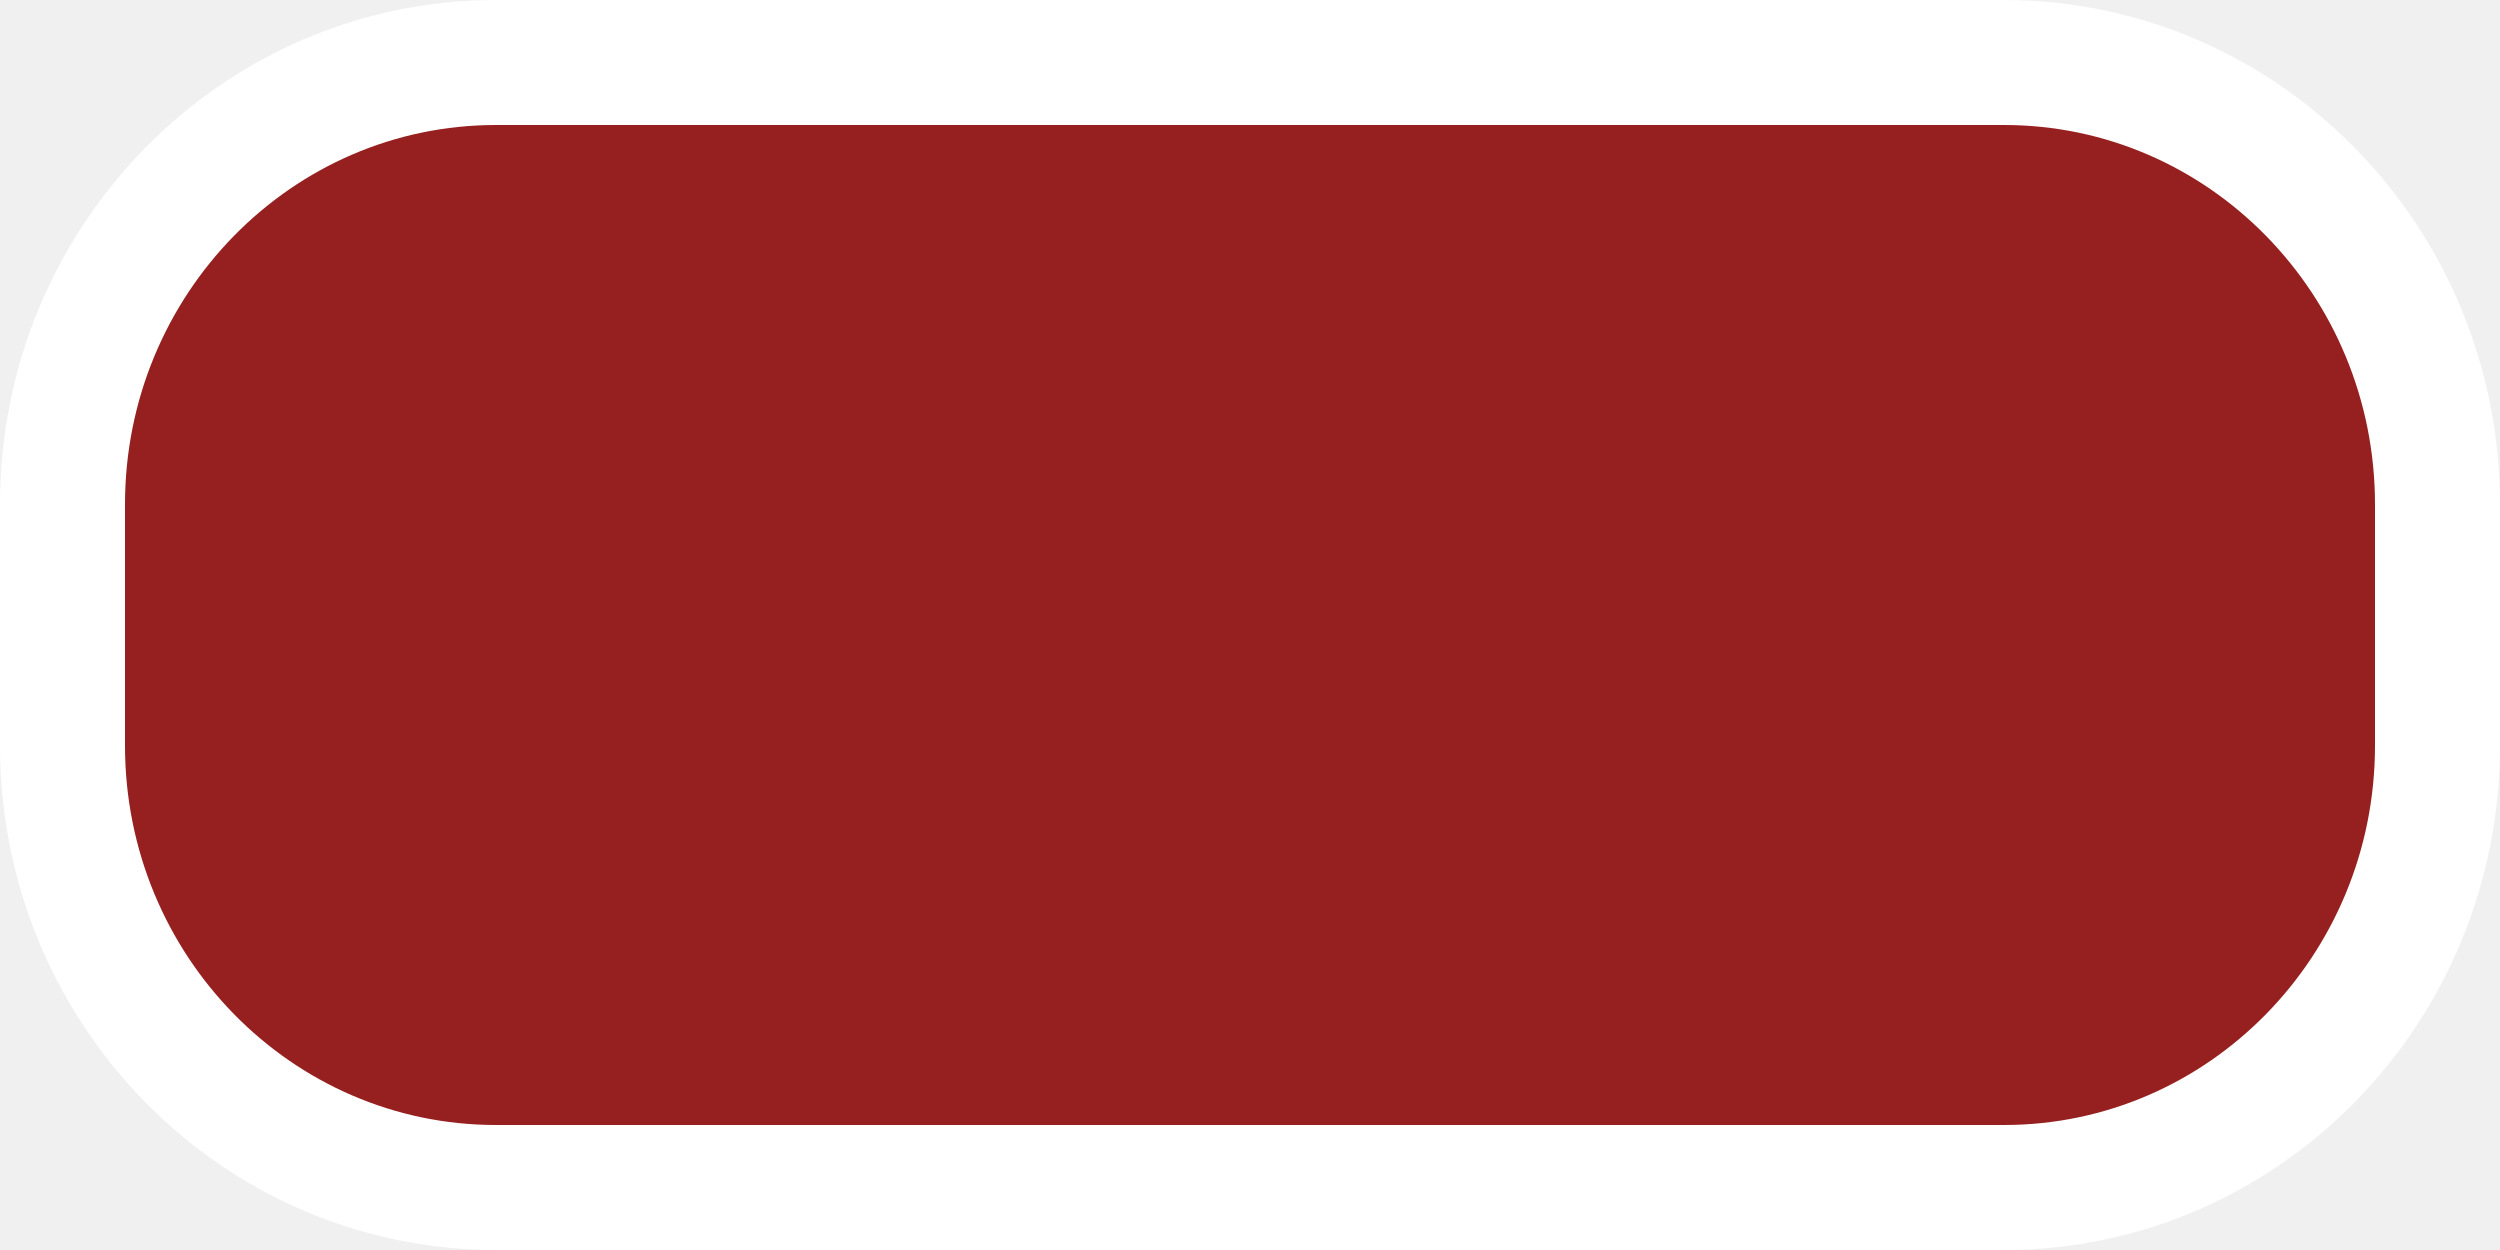
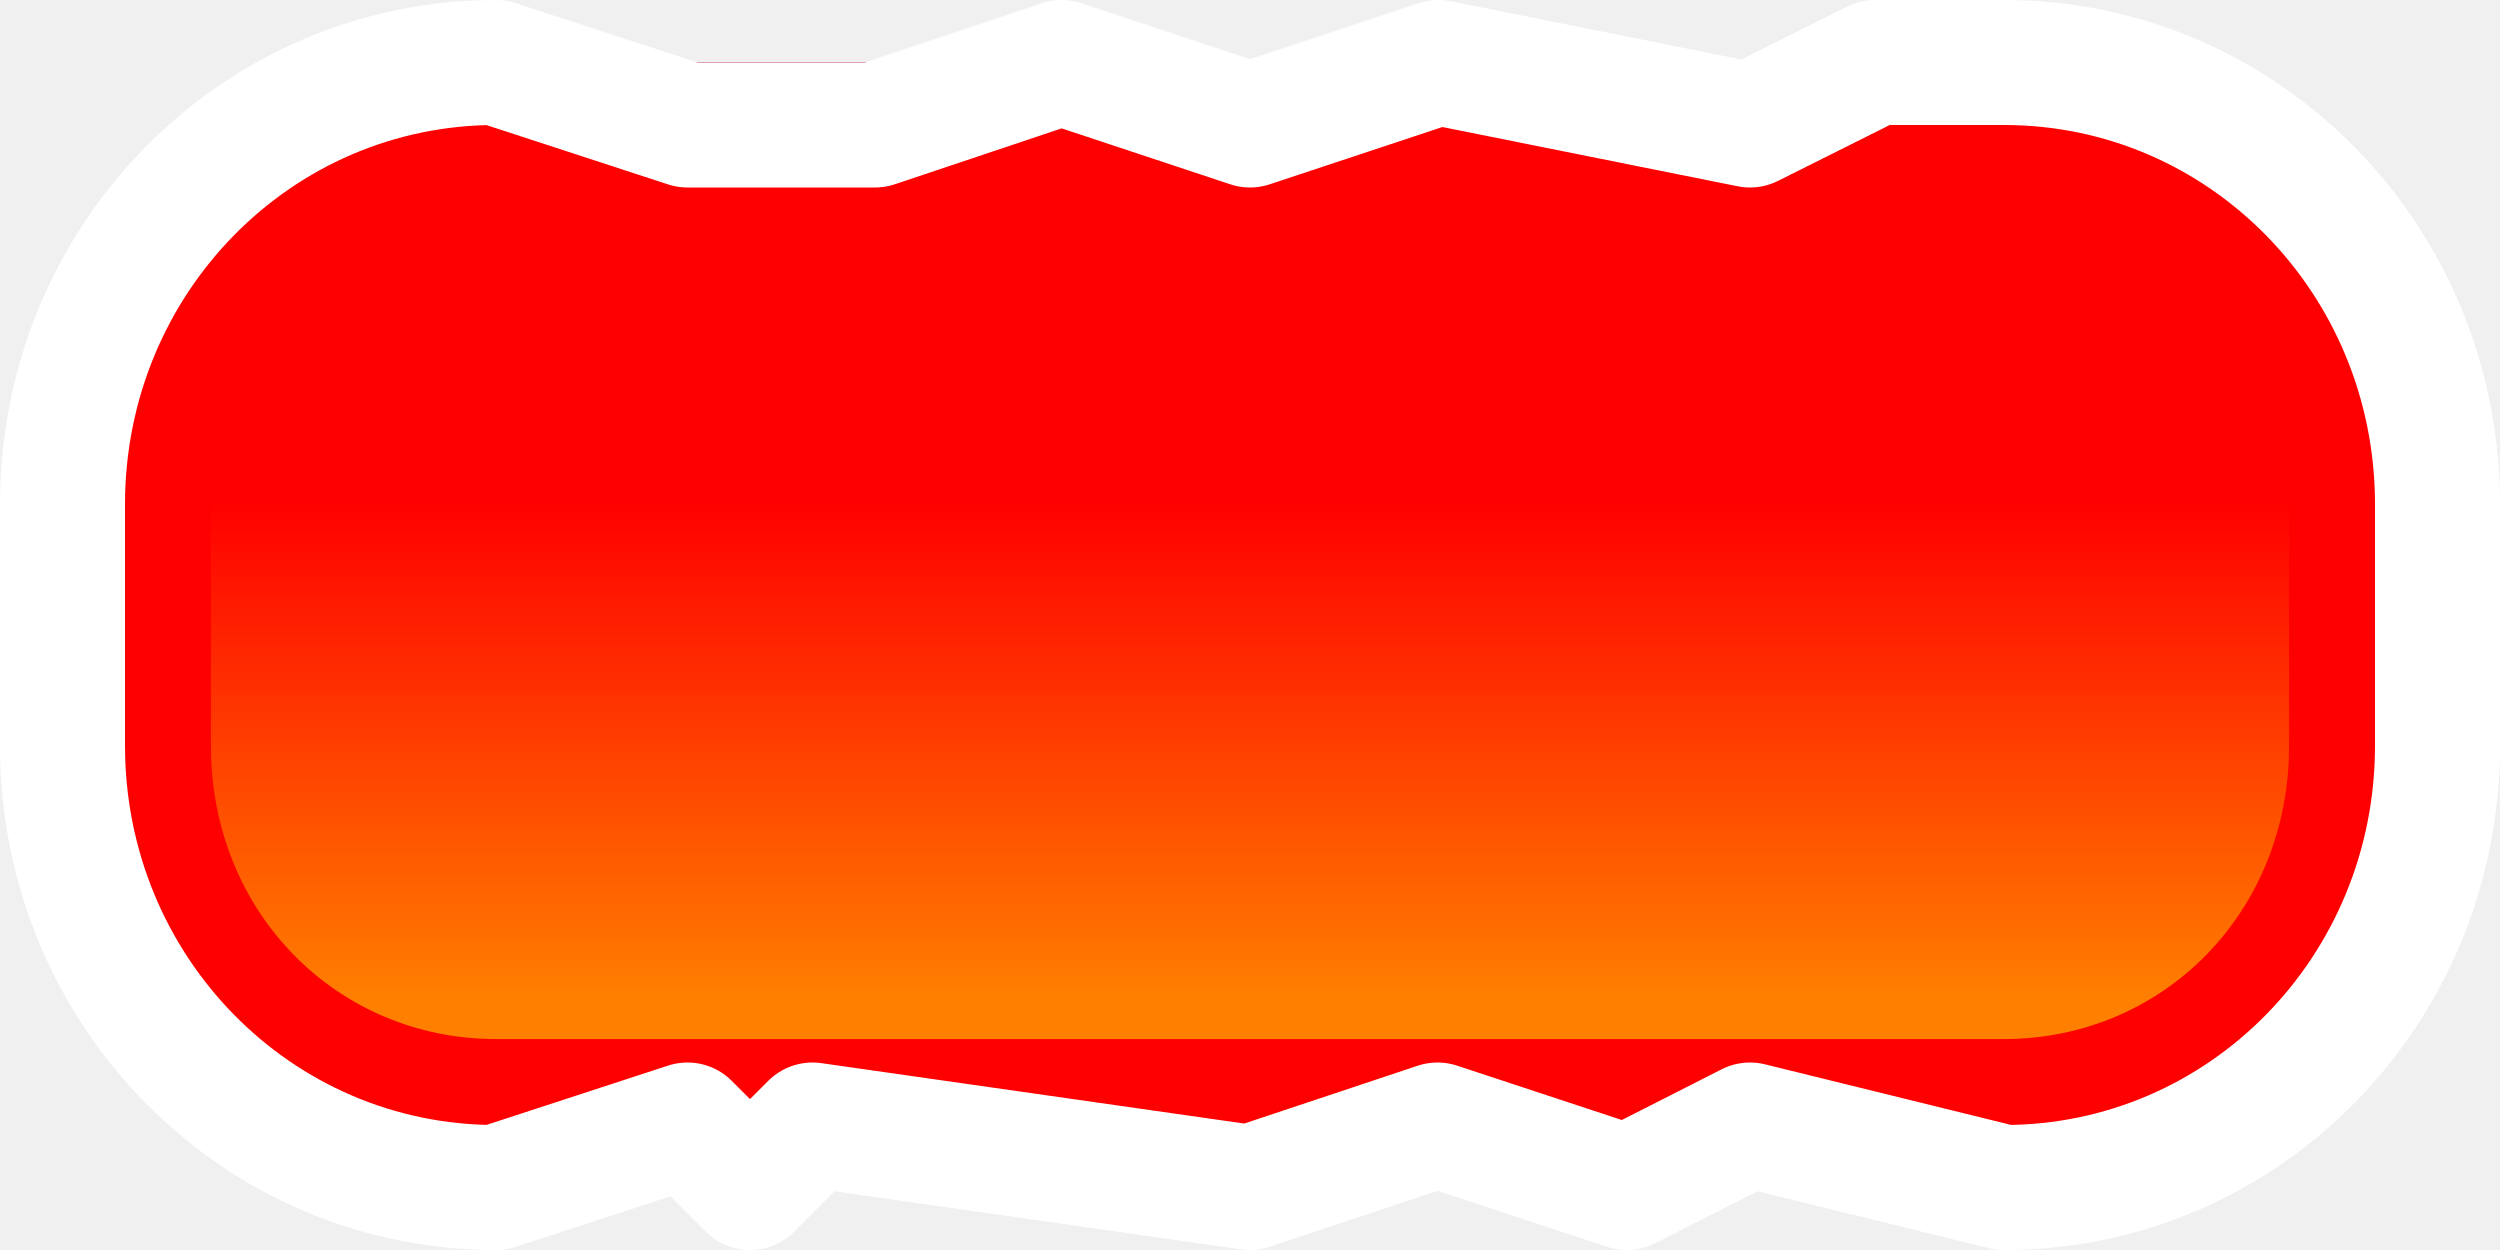
- <svg xmlns="http://www.w3.org/2000/svg" width="40" height="20" id="svg2" version="1.0">
+ <svg xmlns="http://www.w3.org/2000/svg" xmlns:xlink="http://www.w3.org/1999/xlink" width="40" height="20" id="svg2" version="1.0">
  <defs id="defs4">
+     <linearGradient id="linearGradient3196">
+       <stop style="stop-color:#ffff00;stop-opacity:0.498;" offset="0" id="stop3198" />
+       <stop style="stop-color:#ffff00;stop-opacity:0;" offset="1" id="stop3200" />
+     </linearGradient>
    <linearGradient id="linearGradient3165">
      <stop style="stop-color:#ff0000;stop-opacity:1;" offset="0" id="stop3167" />
      <stop style="stop-color:#ffffff;stop-opacity:1;" offset="1" id="stop3169" />
    </linearGradient>
+     <linearGradient xlink:href="#linearGradient3165" id="linearGradient3171" x1="19.25" y1="23.5" x2="2.25" y2="-10.5" gradientUnits="userSpaceOnUse" />
+     <linearGradient xlink:href="#linearGradient3196" id="linearGradient3202" x1="20" y1="16" x2="20" y2="8" gradientUnits="userSpaceOnUse" />
  </defs>
  <g id="layer1">
-     <rect style="opacity:1;fill:#962020;fill-opacity:1;stroke:#ffffff;stroke-width:2;stroke-linecap:round;stroke-linejoin:round;stroke-miterlimit:4;stroke-dasharray:none;stroke-opacity:1" id="rect3213" width="38" height="18" x="1" y="1" ry="7.071" rx="6.938" />
+     <rect style="opacity:1;fill:#2020e0;fill-opacity:1;stroke:none;stroke-width:2;stroke-linecap:round;stroke-linejoin:round;stroke-miterlimit:4;stroke-dasharray:none;stroke-opacity:1" id="rect3213" width="38" height="18" x="1" y="1" ry="7.071" rx="6.938" />
+     <rect rx="6.938" ry="7.071" y="1" x="1" height="18" width="38" id="rect3190" style="opacity:1;fill:#ff0000;fill-opacity:1;stroke:none;stroke-width:2;stroke-linecap:round;stroke-linejoin:round;stroke-miterlimit:4;stroke-dasharray:none;stroke-opacity:1" />
+   </g>
+   <g id="layer3">
+     <path style="opacity:1;fill:url(#linearGradient3202);fill-opacity:1;stroke:none;stroke-width:2;stroke-linecap:round;stroke-linejoin:round;stroke-miterlimit:4;stroke-dasharray:none;stroke-opacity:1" id="path3194" d="M 7.938,3.375 C 5.393,3.375 3.375,5.399 3.375,8.062 L 3.375,11.938 C 3.375,14.601 5.393,16.625 7.938,16.625 L 32.062,16.625 C 34.607,16.625 36.625,14.601 36.625,11.938 L 36.625,8.062 C 36.625,5.399 34.607,3.375 32.062,3.375 L 7.938,3.375 z" />
+   </g>
+   <g id="layer2">
+     <path style="fill:none;fill-opacity:1;stroke:#ffffff;stroke-width:2;stroke-linecap:round;stroke-linejoin:round;stroke-miterlimit:4;stroke-opacity:1" d="M 7.938,1 L 11,2 L 14,2 L 16.985,1 L 20,2 L 23.015,1 L 28,2 L 30,1 L 32.062,1 C 35.905,1 39,4.154 39,8.071 L 39,11.929 C 39,15.846 35.905,19 32.062,19 L 28,18 L 26.031,19 L 23,18 L 20,19 L 13,18 L 12,19 L 11,18 L 7.938,19 C 4.095,19 1,15.846 1,11.929 L 1,8.071 C 1,4.154 4.095,1 7.938,1 z" id="rect2415" />
  </g>
</svg>
